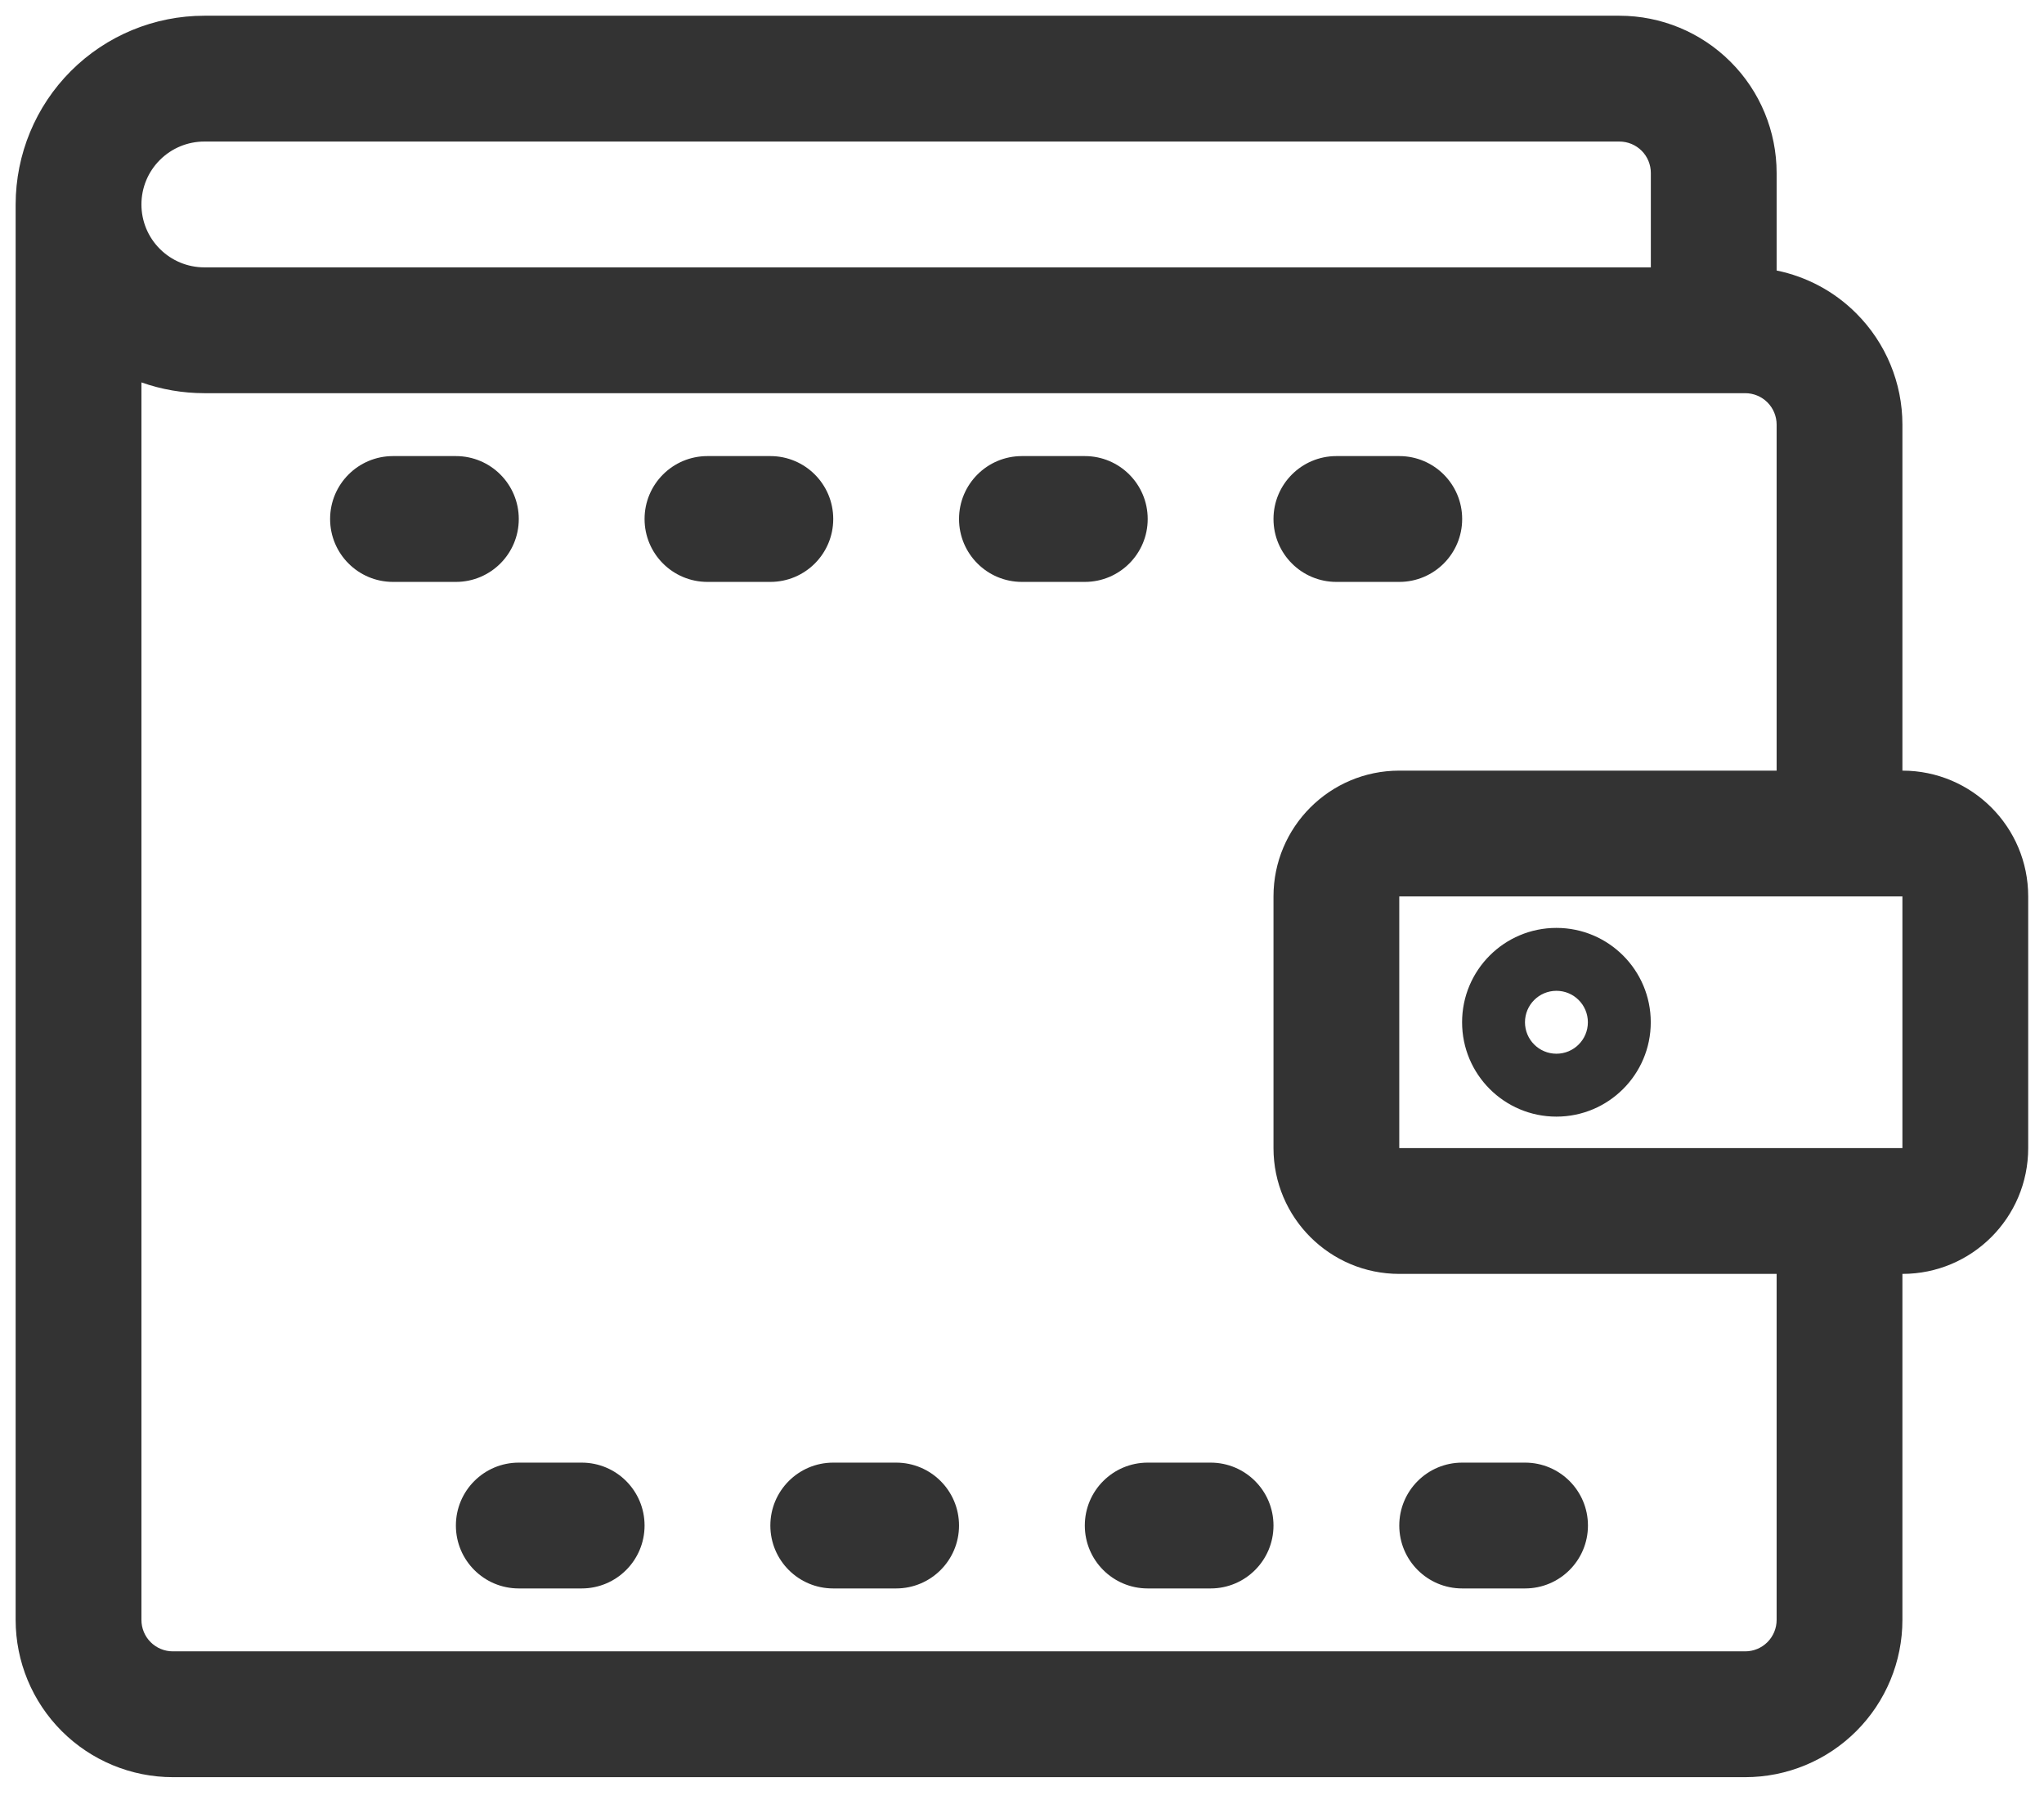
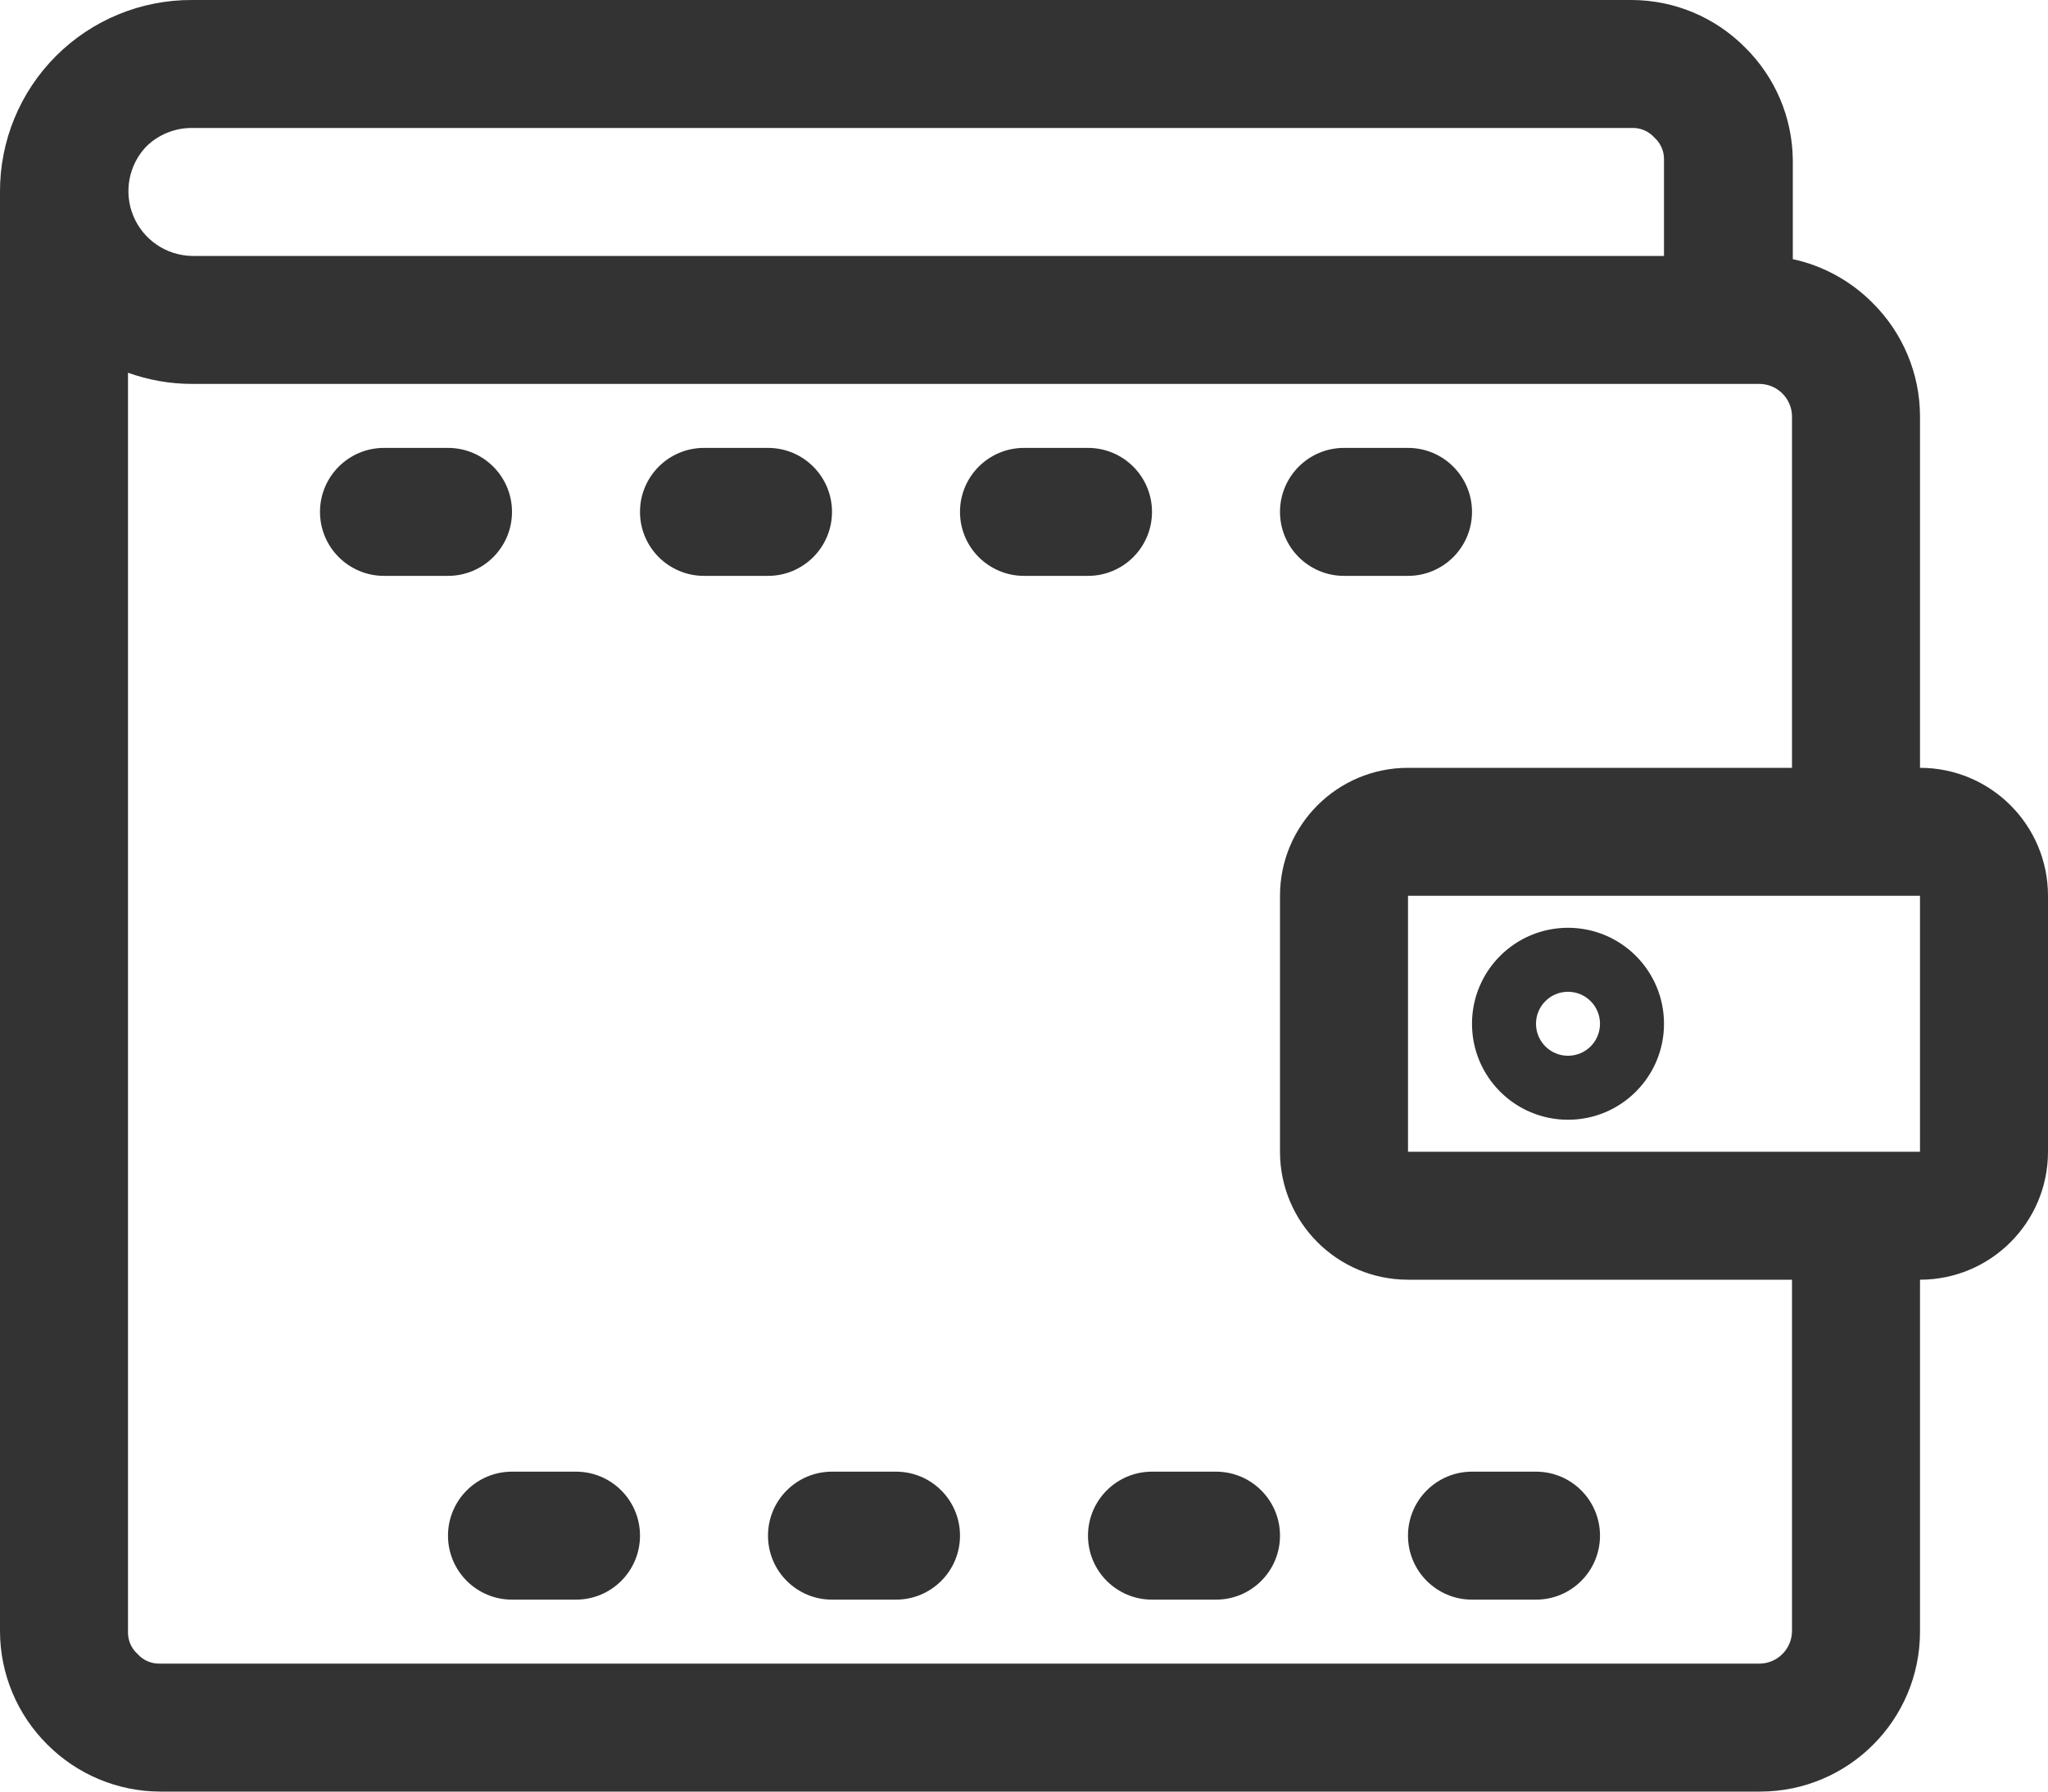
- <svg xmlns="http://www.w3.org/2000/svg" width="26" height="23" viewBox="0 0 26 23" fill="none">
-   <path fill-rule="evenodd" clip-rule="evenodd" d="M0.902 0.903C1.352 0.453 1.963 0.2 2.599 0.2H20.599C21.13 0.2 21.638 0.411 22.013 0.786C22.389 1.161 22.599 1.67 22.599 2.2V3.44C22.981 3.518 23.334 3.706 23.613 3.986C23.988 4.361 24.199 4.87 24.199 5.4V9.8C25.083 9.8 25.799 10.516 25.799 11.4V14.6C25.799 15.484 25.083 16.2 24.199 16.2V20.6C24.199 21.13 23.988 21.639 23.613 22.014C23.238 22.389 22.73 22.6 22.199 22.6H2.199C1.669 22.6 1.16 22.389 0.785 22.014C0.41 21.639 0.199 21.13 0.199 20.6V2.6V2.6V2.599C0.2 1.963 0.452 1.353 0.902 0.903ZM23.399 14.6H24.199V11.4H23.406L23.399 11.4L23.393 11.4H17.799V14.6H23.399ZM22.599 9.8H17.799C16.916 9.8 16.199 10.516 16.199 11.4V14.6C16.199 15.484 16.916 16.2 17.799 16.2H22.599V20.6C22.599 20.706 22.557 20.808 22.482 20.883C22.407 20.958 22.305 21 22.199 21H2.199C2.093 21 1.991 20.958 1.916 20.883C1.841 20.808 1.799 20.706 1.799 20.6V4.863C2.054 4.953 2.324 5 2.599 5H22.199C22.305 5 22.407 5.042 22.482 5.117C22.557 5.192 22.599 5.294 22.599 5.4V9.8ZM2.034 3.166C1.883 3.016 1.799 2.812 1.799 2.6C1.799 2.388 1.883 2.184 2.034 2.034C2.184 1.884 2.387 1.8 2.599 1.8H20.599C20.705 1.8 20.807 1.842 20.882 1.917C20.957 1.992 20.999 2.094 20.999 2.2V3.4H2.599C2.387 3.4 2.184 3.316 2.034 3.166ZM4.199 6.6C4.199 6.158 4.557 5.8 4.999 5.8H5.799C6.241 5.8 6.599 6.158 6.599 6.6C6.599 7.042 6.241 7.4 5.799 7.4H4.999C4.557 7.4 4.199 7.042 4.199 6.6ZM8.199 6.6C8.199 6.158 8.557 5.8 8.999 5.8H9.799C10.241 5.8 10.599 6.158 10.599 6.6C10.599 7.042 10.241 7.4 9.799 7.4H8.999C8.557 7.4 8.199 7.042 8.199 6.6ZM12.199 6.6C12.199 6.158 12.557 5.8 12.999 5.8H13.799C14.241 5.8 14.599 6.158 14.599 6.6C14.599 7.042 14.241 7.4 13.799 7.4H12.999C12.557 7.4 12.199 7.042 12.199 6.6ZM16.199 6.6C16.199 6.158 16.557 5.8 16.999 5.8H17.799C18.241 5.8 18.599 6.158 18.599 6.6C18.599 7.042 18.241 7.4 17.799 7.4H16.999C16.557 7.4 16.199 7.042 16.199 6.6ZM5.799 19.4C5.799 18.958 6.157 18.6 6.599 18.6H7.399C7.841 18.6 8.199 18.958 8.199 19.4C8.199 19.842 7.841 20.2 7.399 20.2H6.599C6.157 20.2 5.799 19.842 5.799 19.4ZM9.799 19.4C9.799 18.958 10.157 18.6 10.599 18.6H11.399C11.841 18.6 12.199 18.958 12.199 19.4C12.199 19.842 11.841 20.2 11.399 20.2H10.599C10.157 20.2 9.799 19.842 9.799 19.4ZM13.799 19.4C13.799 18.958 14.157 18.6 14.599 18.6H15.399C15.841 18.6 16.199 18.958 16.199 19.4C16.199 19.842 15.841 20.2 15.399 20.2H14.599C14.157 20.2 13.799 19.842 13.799 19.4ZM17.799 19.4C17.799 18.958 18.157 18.6 18.599 18.6H19.399C19.841 18.6 20.199 18.958 20.199 19.4C20.199 19.842 19.841 20.2 19.399 20.2H18.599C18.157 20.2 17.799 19.842 17.799 19.4ZM20.198 13C20.198 13.221 20.019 13.4 19.798 13.4C19.577 13.4 19.398 13.221 19.398 13C19.398 12.779 19.577 12.6 19.798 12.6C20.019 12.6 20.198 12.779 20.198 13ZM19.798 11.8C19.135 11.8 18.598 12.337 18.598 13C18.598 13.663 19.135 14.2 19.798 14.2C20.46 14.2 20.998 13.663 20.998 13C20.998 12.337 20.46 11.8 19.798 11.8Z" fill="#333333" />
+ <svg xmlns="http://www.w3.org/2000/svg" viewBox="0 0 25.6 22.4">
+   <defs>
+     <style>.cls-1{fill:#333;}</style>
+   </defs>
+   <g id="Layer_2" data-name="Layer 2">
+     <g id="Layer_1-2" data-name="Layer 1">
+       <path class="cls-1" d="M6.4,6.4a.8.8,0,0,0-.8-.8H4.8a.8.8,0,0,0,0,1.6h.8A.8.8,0,0,0,6.4,6.4Z" />
+       <path class="cls-1" d="M19.6,11.6a1.2,1.2,0,1,0,1.2,1.2A1.2,1.2,0,0,0,19.6,11.6Zm0,1.6a.4.4,0,1,1,.4-.4A.4.4,0,0,1,19.6,13.2Z" />
+       <path class="cls-1" d="M18.4,20h.8a.8.8,0,0,0,0-1.6h-.8a.8.8,0,0,0,0,1.6Z" />
+       <path class="cls-1" d="M24,9.6V5.2a2,2,0,0,0-.59-1.41,2,2,0,0,0-1-.55V2A2,2,0,0,0,21.81.59,2,2,0,0,0,20.4,0H2.4A2.39,2.39,0,0,0,0,2.4H0v18a2,2,0,0,0,.59,1.41A2,2,0,0,0,2,22.4H22a2,2,0,0,0,2-2V16a1.6,1.6,0,0,0,1.6-1.6V11.2A1.6,1.6,0,0,0,24,9.6ZM1.83,1.83A.81.81,0,0,1,2.4,1.6h18a.36.36,0,0,1,.28.12A.36.36,0,0,1,20.8,2V3.2H2.4a.81.81,0,0,1-.57-1.37ZM22.4,20.4a.41.41,0,0,1-.4.4H2a.36.36,0,0,1-.28-.12.36.36,0,0,1-.12-.28V4.66a2.36,2.36,0,0,0,.8.14H22a.41.41,0,0,1,.4.4V9.6H17.6A1.6,1.6,0,0,0,16,11.2v3.2A1.6,1.6,0,0,0,17.6,16h4.8Zm1.6-6H17.6V11.2H24Z" />
+       <path class="cls-1" d="M16.8,7.2h.8a.8.8,0,0,0,0-1.6h-.8a.8.8,0,0,0,0,1.6Z" />
+       <path class="cls-1" d="M15.2,18.4h-.8a.8.8,0,0,0,0,1.6h.8a.8.8,0,0,0,0-1.6Z" />
+       <path class="cls-1" d="M14.4,6.4a.8.8,0,0,0-.8-.8h-.8a.8.8,0,0,0,0,1.6h.8A.8.8,0,0,0,14.4,6.4Z" />
+       <path class="cls-1" d="M10.4,6.4a.8.8,0,0,0-.8-.8H8.8a.8.8,0,1,0,0,1.6h.8A.8.8,0,0,0,10.4,6.4Z" />
+       <path class="cls-1" d="M7.2,18.4H6.4a.8.8,0,0,0,0,1.6h.8a.8.8,0,0,0,0-1.6Z" />
+       <path class="cls-1" d="M11.2,18.4h-.8a.8.8,0,0,0,0,1.6h.8a.8.8,0,0,0,0-1.6Z" />
+     </g>
+   </g>
</svg>
